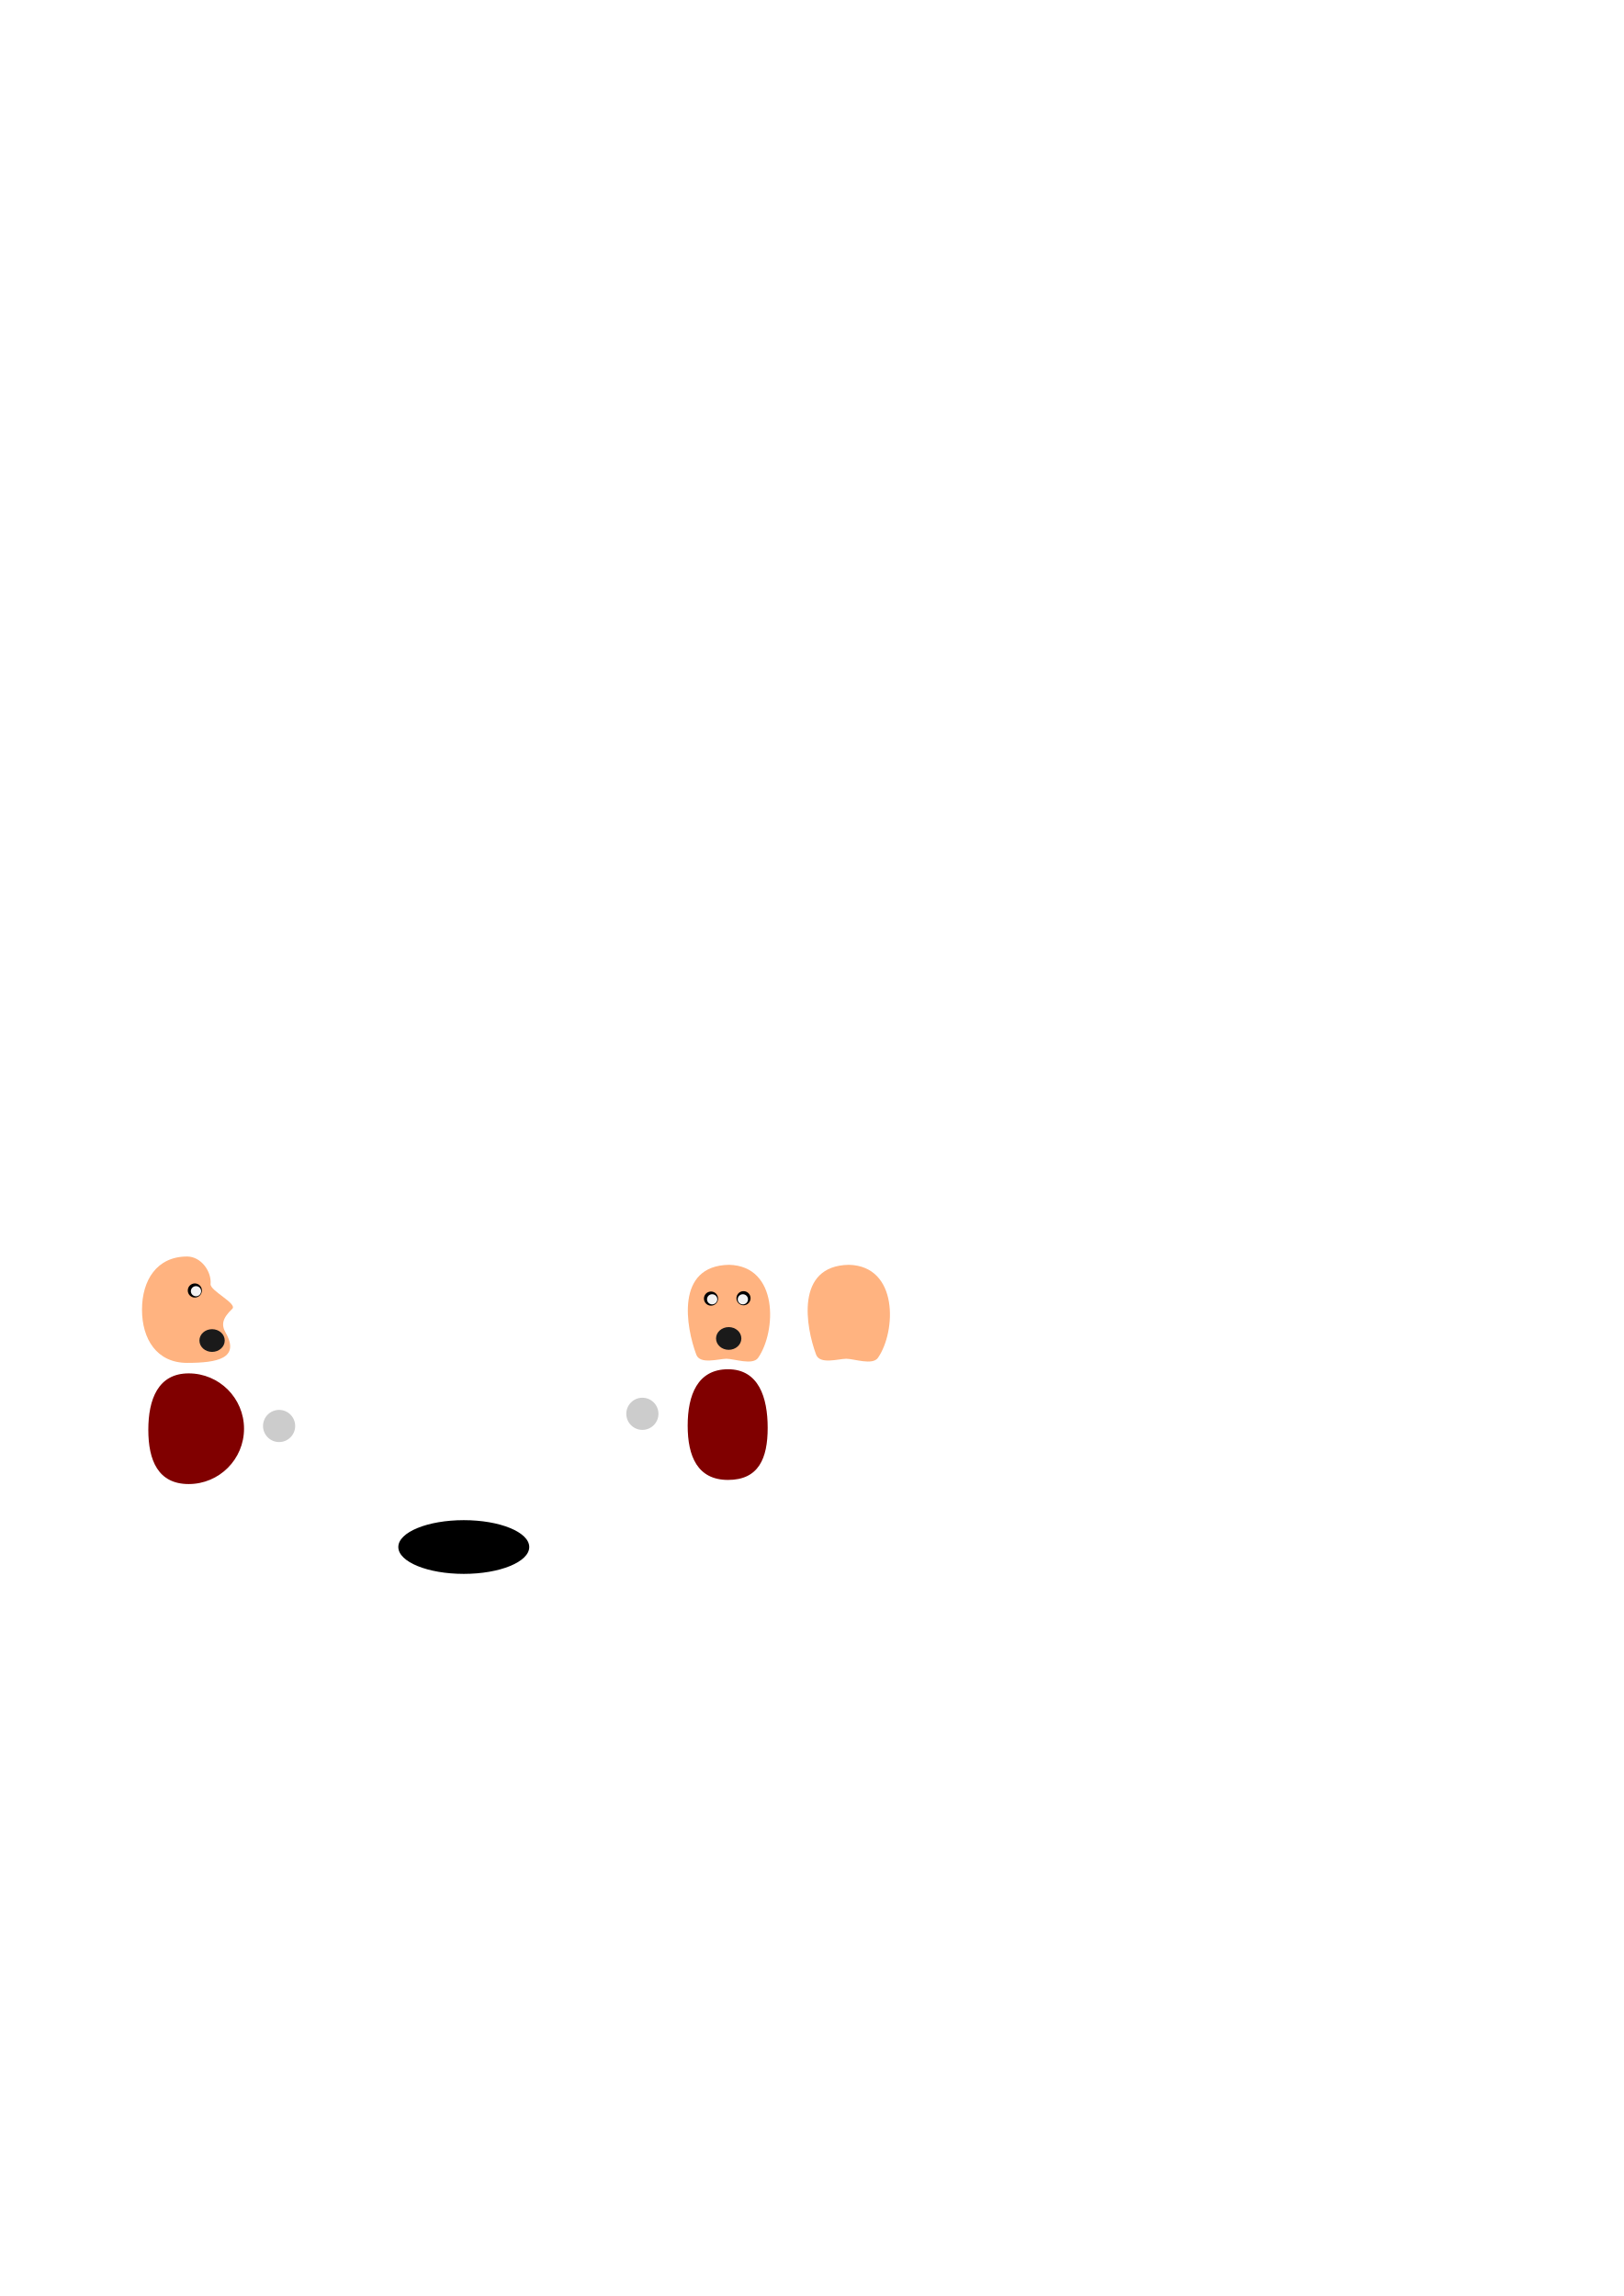
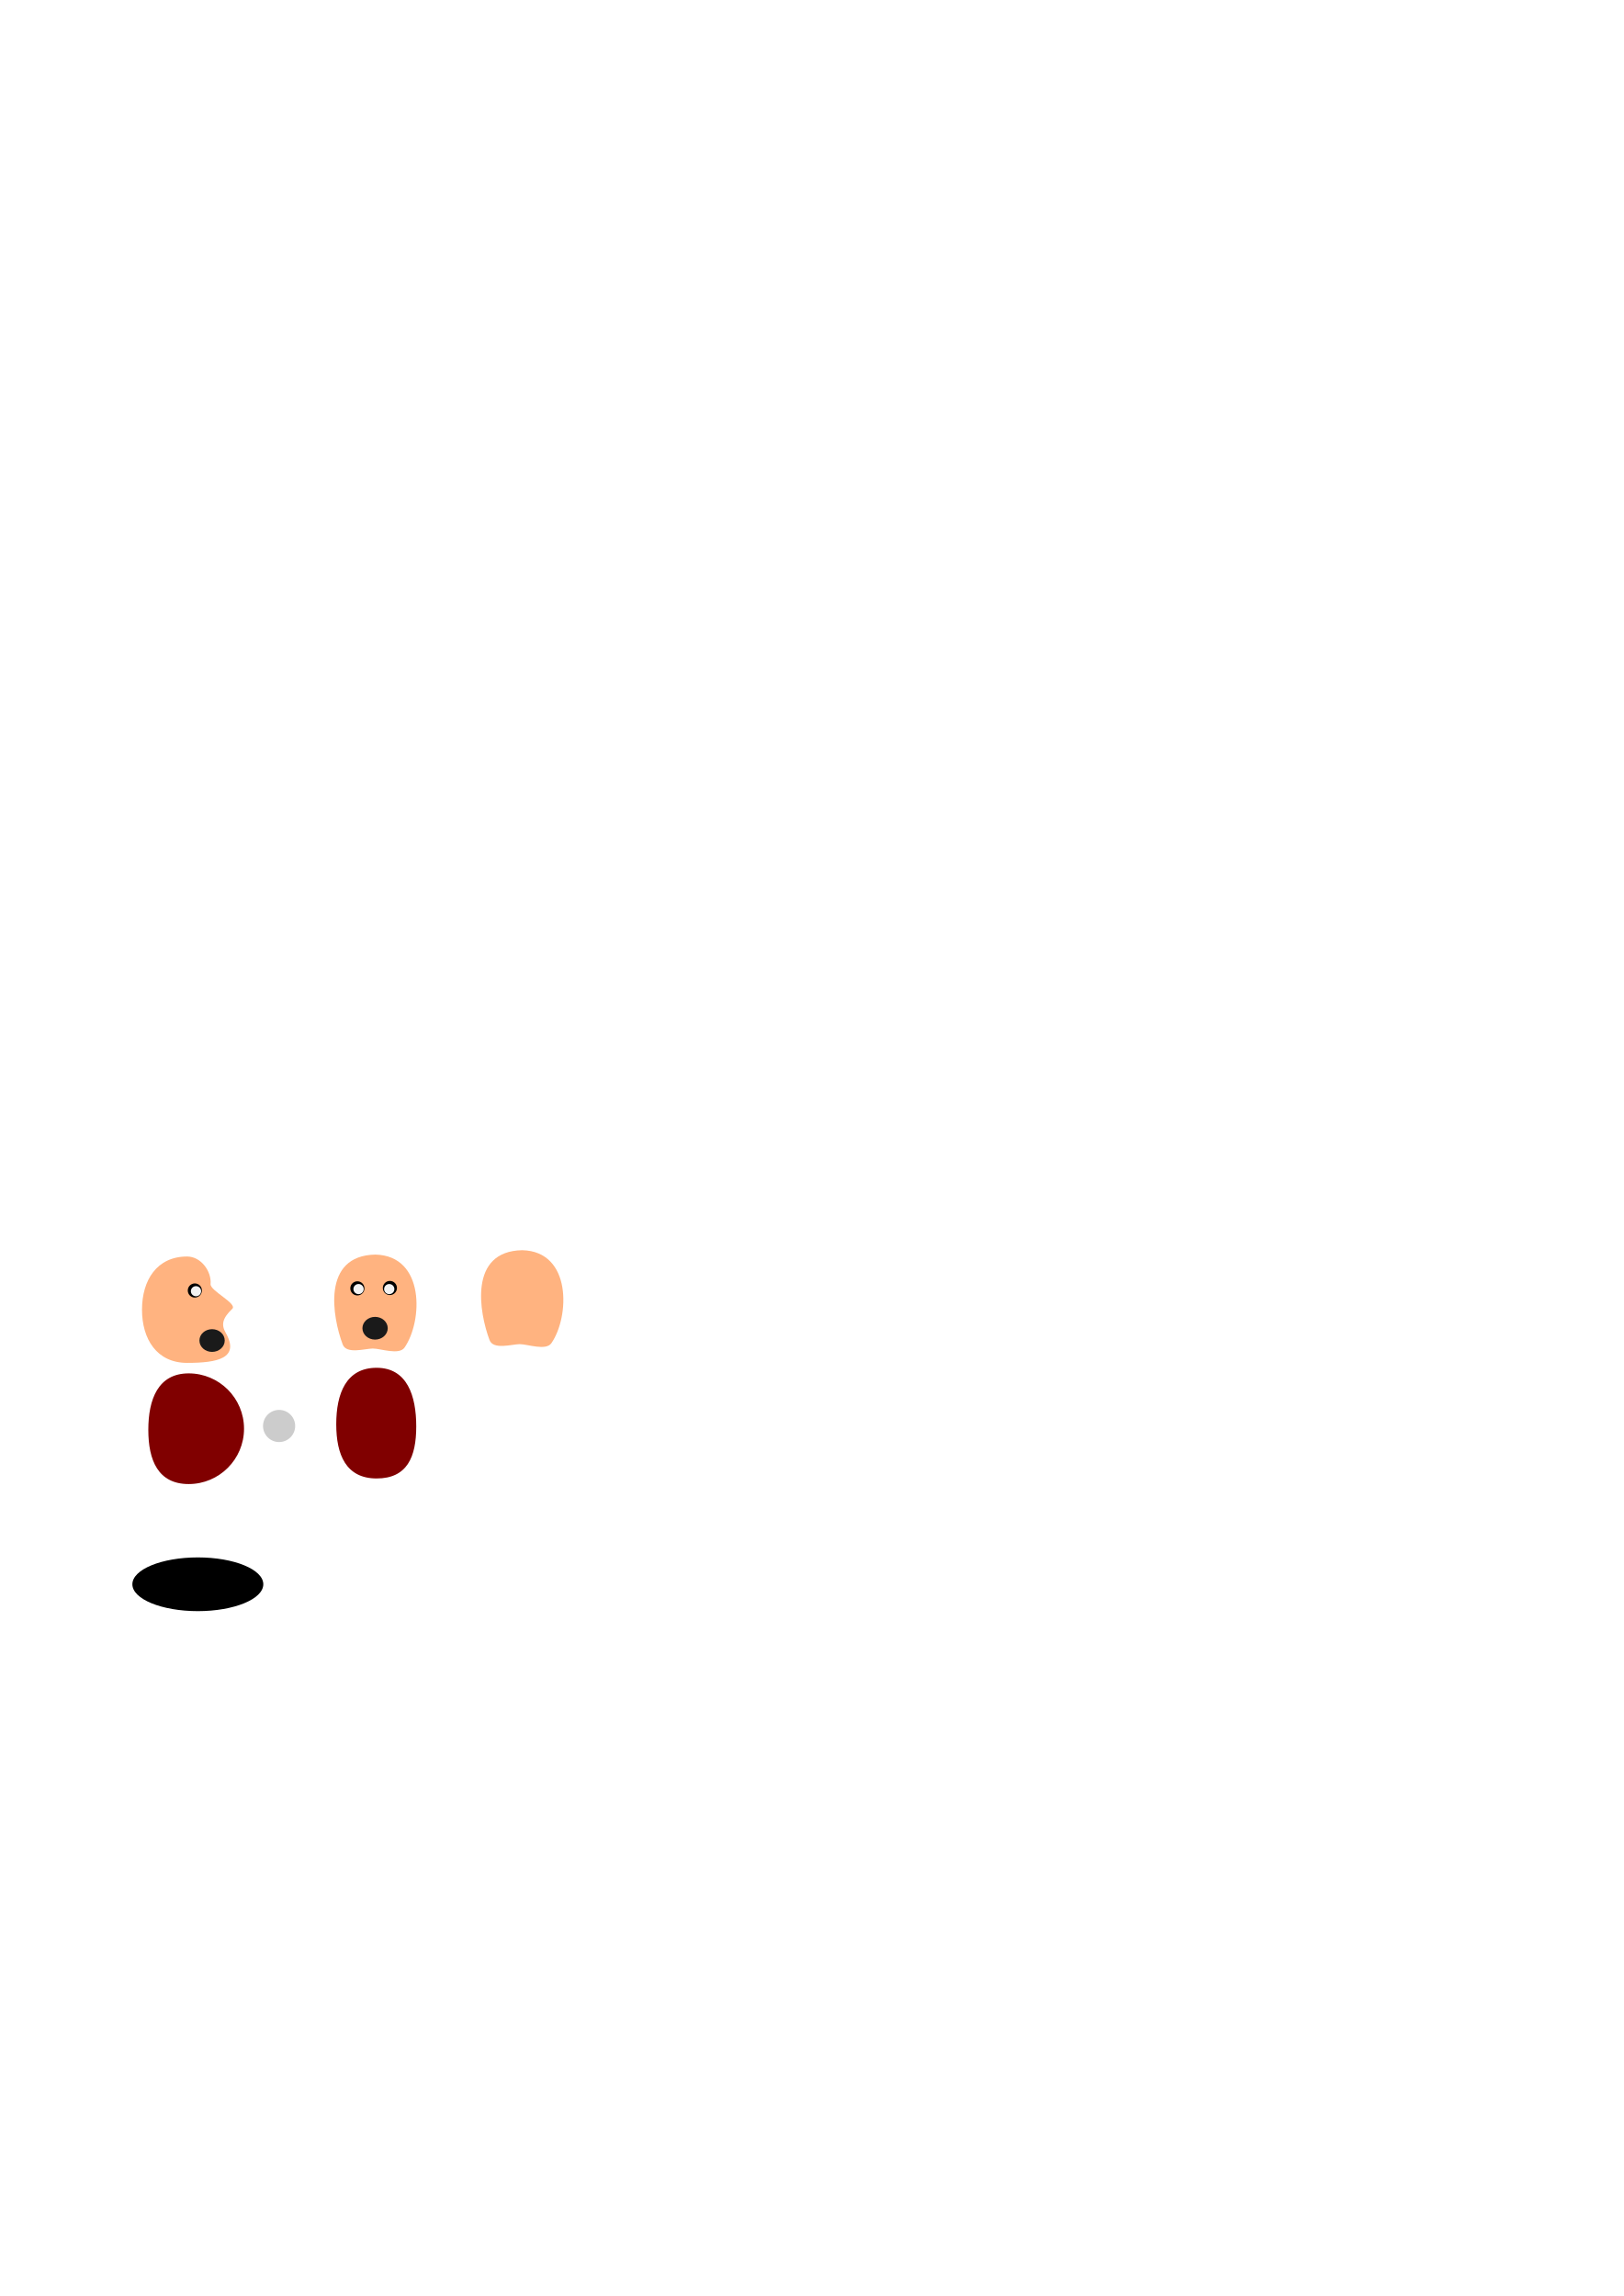
<svg xmlns="http://www.w3.org/2000/svg" width="210mm" height="297mm" viewBox="0 0 210 297" version="1.1" id="svg8">
  <defs id="defs2" />
  <g id="layer1">
-     <ellipse style="fill:#000000;fill-opacity:1;fill-rule:nonzero;stroke-width:0;stroke-miterlimit:4;stroke-dasharray:none" id="path3394" cx="59.983" cy="200.115" rx="8.467" ry="3.475" />
+     <ellipse style="fill:#000000;fill-opacity:1;fill-rule:nonzero;stroke-width:0;stroke-miterlimit:4;stroke-dasharray:none" id="path3394" cx="25.587" cy="204.934" rx="8.467" ry="3.475" />
    <path style="fill:#800000;fill-opacity:1;fill-rule:nonzero;stroke-width:0;stroke-miterlimit:4;stroke-dasharray:none" d="m 31.561,184.812 c 3e-6,3.953 -3.205,7.158 -7.158,7.158 -3.953,0 -5.221,-3.063 -5.221,-7.016 2e-6,-3.953 1.268,-7.3 5.221,-7.3 3.953,0 7.158,3.205 7.158,7.158 z" id="path5285" />
    <circle style="fill:#cccccc;fill-opacity:1;fill-rule:nonzero;stroke-width:0;stroke-miterlimit:4;stroke-dasharray:none" id="path5290" cx="36.097" cy="184.458" r="2.079" />
    <path style="fill:#ffb380;fill-opacity:1;fill-rule:nonzero;stroke-width:0;stroke-miterlimit:4;stroke-dasharray:none" d="m 29.189,172.404 c 1.881,3.301 -1.067,3.892 -4.99,3.892 -3.923,0 -5.833,-3.08 -5.833,-6.88 0,-3.799 1.909,-6.88 5.833,-6.88 1.794,0 3.178,1.915 3.035,3.567 -0.074,0.864 3.509,2.53 2.807,3.199 -1.286,1.226 -1.445,2.06 -0.852,3.1 z" id="path5280" />
    <circle style="fill:#000000;fill-opacity:1;fill-rule:nonzero;stroke-width:0;stroke-miterlimit:4;stroke-dasharray:none" id="path5292" cx="25.2" cy="166.932" r="0.914" />
    <ellipse cy="167.024" cx="25.35" id="circle5294" style="fill:#f2f2f2;fill-opacity:1;fill-rule:nonzero;stroke-width:0;stroke-miterlimit:4;stroke-dasharray:none" rx="0.664" ry="0.655" />
    <ellipse style="fill:#1a1a1a;fill-opacity:1;fill-rule:nonzero;stroke-width:0;stroke-miterlimit:4;stroke-dasharray:none" id="path5296" cx="27.429" cy="173.405" rx="1.637" ry="1.47" />
-     <path id="path2845" d="m 99.287,184.703 c 0,3.953 -1.173,6.733 -5.126,6.733 -3.953,0 -5.221,-3.063 -5.221,-7.016 2e-6,-3.953 1.268,-7.3 5.221,-7.3 3.953,0 5.126,3.63 5.126,7.583 z" style="fill:#800000;fill-opacity:1;fill-rule:nonzero;stroke-width:0;stroke-miterlimit:4;stroke-dasharray:none" />
-     <circle r="2.079" cy="182.884" cx="83.081" id="circle2847" style="fill:#cccccc;fill-opacity:1;fill-rule:nonzero;stroke-width:0;stroke-miterlimit:4;stroke-dasharray:none" />
-     <path id="path2849" d="m 93.956,175.762 c -1.054,0.017 -3.416,0.769 -3.903,-0.534 -1.317,-3.528 -2.758,-11.494 4.233,-11.618 6.441,0.151 6.131,8.626 3.768,12.029 -0.703,1.012 -3.089,0.123 -4.099,0.124 z" style="fill:#ffb380;fill-opacity:1;fill-rule:nonzero;stroke-width:0;stroke-miterlimit:4;stroke-dasharray:none" />
-     <circle r="0.914" cy="167.979" cx="91.956" id="circle2867" style="fill:#000000;fill-opacity:1;fill-rule:nonzero;stroke-width:0;stroke-miterlimit:4;stroke-dasharray:none" />
-     <ellipse ry="0.655" rx="0.664" style="fill:#f2f2f2;fill-opacity:1;fill-rule:nonzero;stroke-width:0;stroke-miterlimit:4;stroke-dasharray:none" id="ellipse2869" cx="92.106" cy="168.071" />
-     <circle style="fill:#000000;fill-opacity:1;fill-rule:nonzero;stroke-width:0;stroke-miterlimit:4;stroke-dasharray:none" id="circle2871" cx="96.161" cy="167.931" r="0.914" />
-     <ellipse cy="168.073" cx="96.077" id="ellipse2873" style="fill:#f2f2f2;fill-opacity:1;fill-rule:nonzero;stroke-width:0;stroke-miterlimit:4;stroke-dasharray:none" rx="0.664" ry="0.655" />
-     <ellipse ry="1.47" rx="1.637" cy="173.137" cx="94.246" id="ellipse2875" style="fill:#1a1a1a;fill-opacity:1;fill-rule:nonzero;stroke-width:0;stroke-miterlimit:4;stroke-dasharray:none" />
-     <path style="fill:#ffb380;fill-opacity:1;fill-rule:nonzero;stroke-width:0;stroke-miterlimit:4;stroke-dasharray:none" d="m 109.453,175.762 c -1.054,0.017 -3.416,0.769 -3.903,-0.534 -1.317,-3.528 -2.758,-11.494 4.233,-11.618 6.441,0.151 6.131,8.626 3.768,12.029 -0.703,1.012 -3.089,0.123 -4.099,0.124 z" id="path2901" />
+     <path id="path2845" d="m 53.835,184.514 c 0,3.953 -1.173,6.733 -5.126,6.733 -3.953,0 -5.221,-3.063 -5.221,-7.016 2e-6,-3.953 1.268,-7.3 5.221,-7.3 3.953,0 5.126,3.63 5.126,7.583 z" style="fill:#800000;fill-opacity:1;fill-rule:nonzero;stroke-width:0;stroke-miterlimit:4;stroke-dasharray:none" />
+     <g id="g2919" transform="translate(-45.73512,-1.322917)">
+       <path style="fill:#ffb380;fill-opacity:1;fill-rule:nonzero;stroke-width:0;stroke-miterlimit:4;stroke-dasharray:none" d="m 93.956,175.762 c -1.054,0.017 -3.416,0.769 -3.903,-0.534 -1.317,-3.528 -2.758,-11.494 4.233,-11.618 6.441,0.151 6.131,8.626 3.768,12.029 -0.703,1.012 -3.089,0.123 -4.099,0.124 z" id="path2849" />
+       <circle style="fill:#000000;fill-opacity:1;fill-rule:nonzero;stroke-width:0;stroke-miterlimit:4;stroke-dasharray:none" id="circle2867" cx="91.956" cy="167.979" r="0.914" />
+       <ellipse cy="168.071" cx="92.106" id="ellipse2869" style="fill:#f2f2f2;fill-opacity:1;fill-rule:nonzero;stroke-width:0;stroke-miterlimit:4;stroke-dasharray:none" rx="0.664" ry="0.655" />
+       <circle r="0.914" cy="167.931" cx="96.161" id="circle2871" style="fill:#000000;fill-opacity:1;fill-rule:nonzero;stroke-width:0;stroke-miterlimit:4;stroke-dasharray:none" />
+       <ellipse ry="0.655" rx="0.664" style="fill:#f2f2f2;fill-opacity:1;fill-rule:nonzero;stroke-width:0;stroke-miterlimit:4;stroke-dasharray:none" id="ellipse2873" cx="96.077" cy="168.073" />
+       <ellipse style="fill:#1a1a1a;fill-opacity:1;fill-rule:nonzero;stroke-width:0;stroke-miterlimit:4;stroke-dasharray:none" id="ellipse2875" cx="94.246" cy="173.137" rx="1.637" ry="1.47" />
+     </g>
+     <path style="fill:#ffb380;fill-opacity:1;fill-rule:nonzero;stroke-width:0;stroke-miterlimit:4;stroke-dasharray:none" d="m 67.214,173.872 c -1.054,0.017 -3.416,0.769 -3.903,-0.534 -1.317,-3.528 -2.758,-11.494 4.233,-11.618 6.441,0.151 6.131,8.626 3.768,12.029 -0.703,1.012 -3.089,0.123 -4.099,0.124 z" id="path2901" />
  </g>
</svg>
